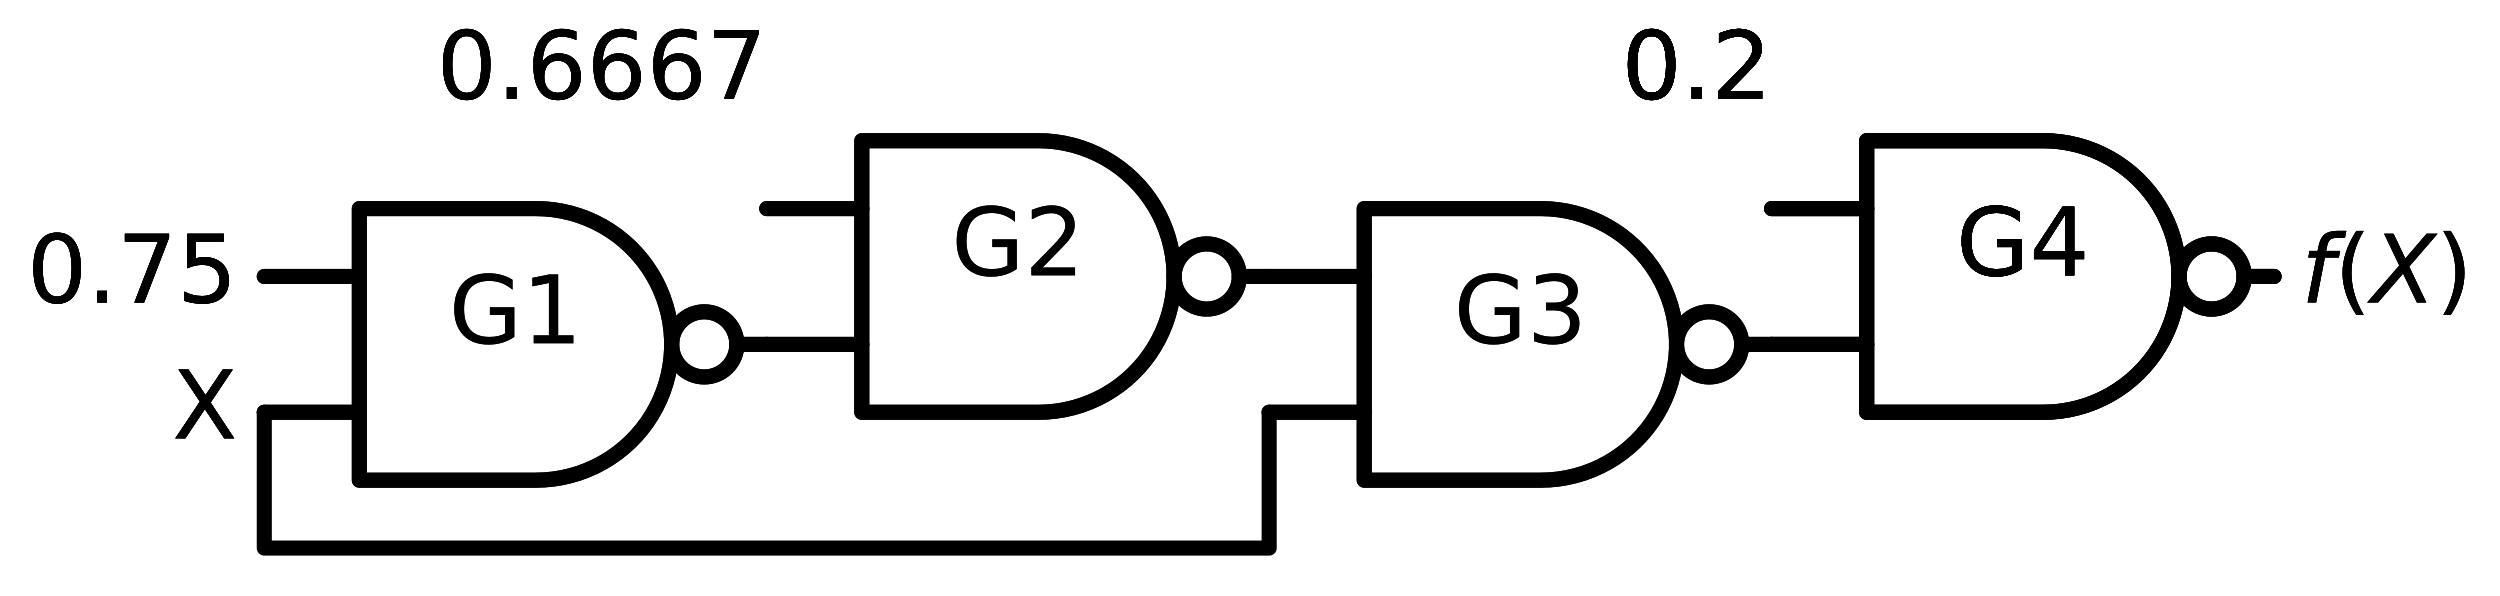
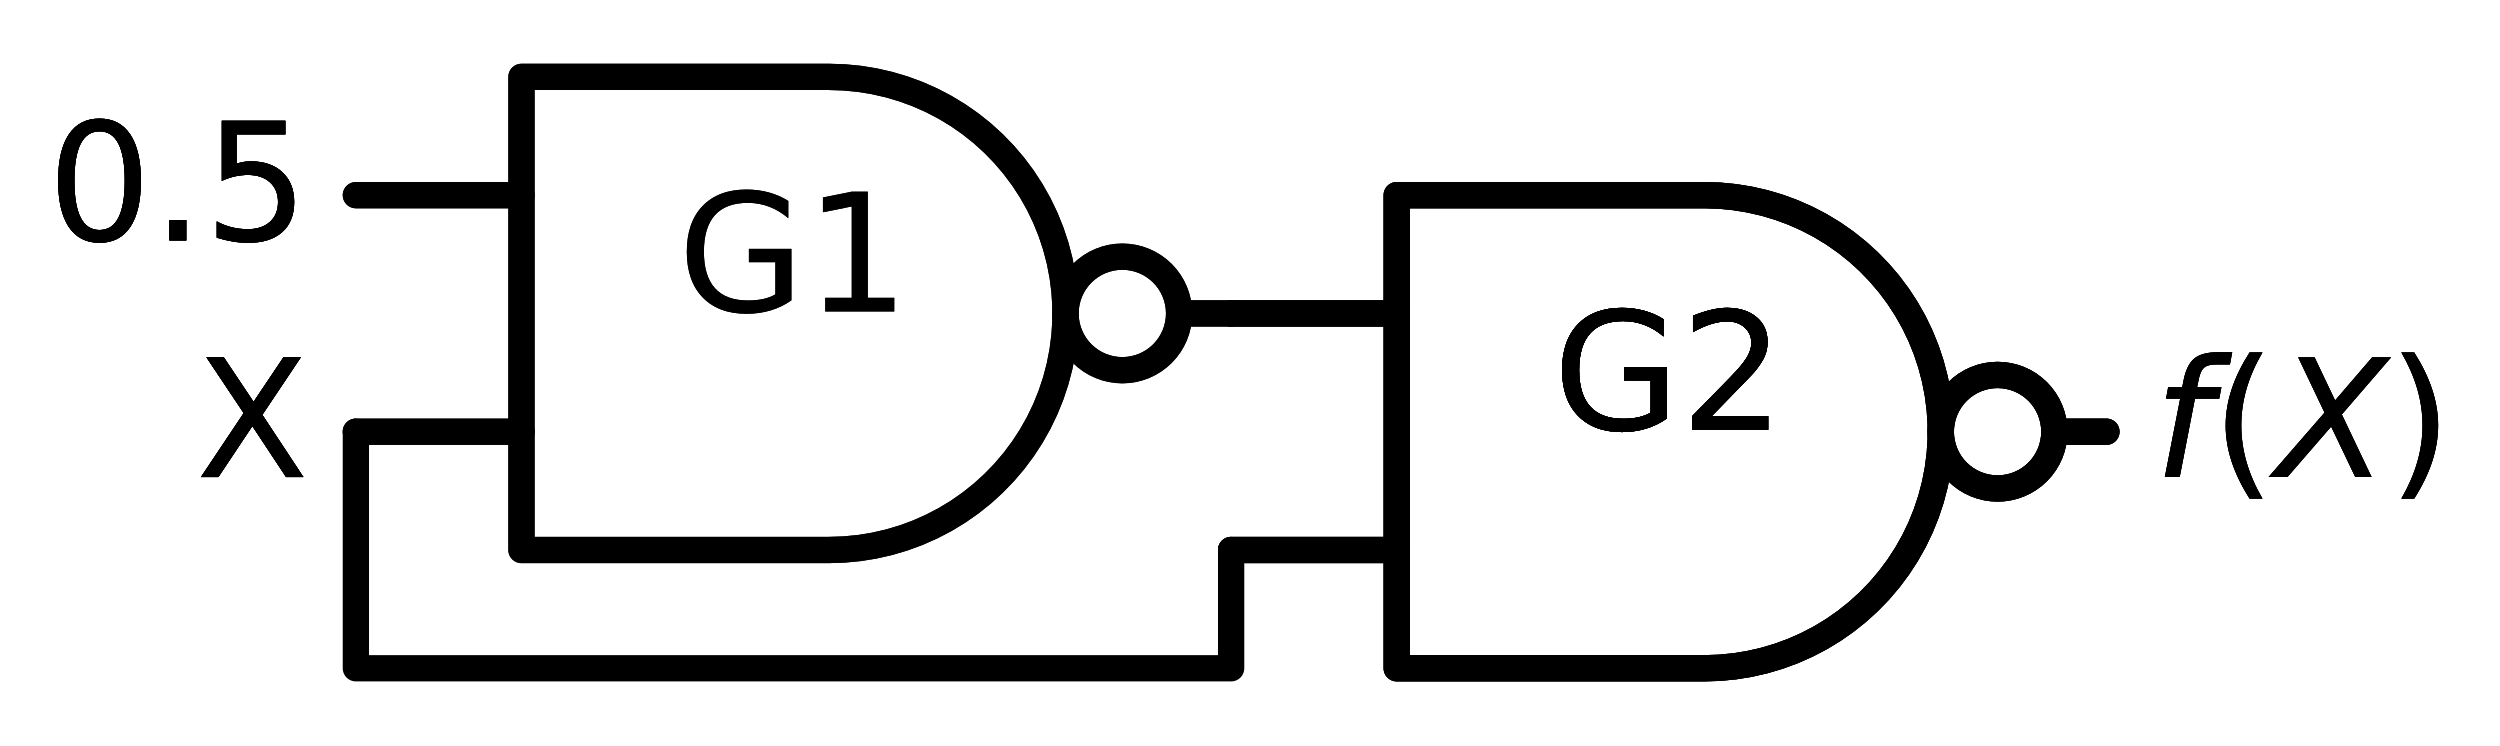
- <svg xmlns="http://www.w3.org/2000/svg" xmlns:xlink="http://www.w3.org/1999/xlink" width="331.382pt" height="78.949pt" viewBox="0 0 331.382 78.949" version="1.1">
+ <svg xmlns="http://www.w3.org/2000/svg" xmlns:xlink="http://www.w3.org/1999/xlink" width="190.229pt" height="56.7pt" viewBox="0 0 190.229 56.7" version="1.1">
  <defs>
    <style type="text/css">*{stroke-linejoin: round; stroke-linecap: butt}</style>
  </defs>
  <g id="figure_1">
    <g id="patch_1">
-       <path d="M 0 78.949  L 331.382 78.949  L 331.382 0  L 0 0  L 0 78.949  z " style="fill: none" />
+       <path d="M 0 56.7  L 190.229 56.7  L 190.229 0  L 0 0  L 0 56.7  z " style="fill: none" />
    </g>
    <g id="axes_1">
      <g id="patch_2">
-         <path d="M 93.352 49.969  C 94.498 49.969 95.597 49.514 96.407 48.704  C 97.217 47.893 97.672 46.795 97.672 45.649  C 97.672 44.503 97.217 43.404 96.407 42.594  C 95.597 41.784 94.498 41.329 93.352 41.329  C 92.206 41.329 91.107 41.784 90.297 42.594  C 89.487 43.404 89.032 44.503 89.032 45.649  C 89.032 46.795 89.487 47.893 90.297 48.704  C 91.107 49.514 92.206 49.969 93.352 49.969  L 93.352 49.969  z " clip-path="url(#pe12591b1e9)" style="fill: none; stroke: #000000; stroke-width: 2; stroke-linejoin: miter" />
+         <path d="M 85.399 28.17  C 86.545 28.17 87.643 27.715 88.454 26.905  C 89.264 26.095 89.719 24.996 89.719 23.85  C 89.719 22.704 89.264 21.605 88.454 20.795  C 87.643 19.985 86.545 19.53 85.399 19.53  C 84.253 19.53 83.154 19.985 82.344 20.795  C 81.534 21.605 81.079 22.704 81.079 23.85  C 81.079 24.996 81.534 26.095 82.344 26.905  C 83.154 27.715 84.253 28.17 85.399 28.17  L 85.399 28.17  z " clip-path="url(#p96b378e426)" style="fill: none; stroke: #000000; stroke-width: 2; stroke-linejoin: miter" />
      </g>
      <g id="patch_3">
-         <path d="M 93.352 49.969  C 94.498 49.969 95.597 49.514 96.407 48.704  C 97.217 47.893 97.672 46.795 97.672 45.649  C 97.672 44.503 97.217 43.404 96.407 42.594  C 95.597 41.784 94.498 41.329 93.352 41.329  C 92.206 41.329 91.107 41.784 90.297 42.594  C 89.487 43.404 89.032 44.503 89.032 45.649  C 89.032 46.795 89.487 47.893 90.297 48.704  C 91.107 49.514 92.206 49.969 93.352 49.969  L 93.352 49.969  z " clip-path="url(#pe12591b1e9)" style="fill: none; stroke: #000000; stroke-width: 2; stroke-linejoin: miter" />
+         <path d="M 85.399 28.17  C 86.545 28.17 87.643 27.715 88.454 26.905  C 89.264 26.095 89.719 24.996 89.719 23.85  C 89.719 22.704 89.264 21.605 88.454 20.795  C 87.643 19.985 86.545 19.53 85.399 19.53  C 84.253 19.53 83.154 19.985 82.344 20.795  C 81.534 21.605 81.079 22.704 81.079 23.85  C 81.079 24.996 81.534 26.095 82.344 26.905  C 83.154 27.715 84.253 28.17 85.399 28.17  L 85.399 28.17  z " clip-path="url(#p96b378e426)" style="fill: none; stroke: #000000; stroke-width: 2; stroke-linejoin: miter" />
      </g>
      <g id="patch_4">
-         <path d="M 159.952 40.969  C 161.098 40.969 162.197 40.514 163.007 39.704  C 163.817 38.893 164.272 37.795 164.272 36.649  C 164.272 35.503 163.817 34.404 163.007 33.594  C 162.197 32.784 161.098 32.329 159.952 32.329  C 158.806 32.329 157.707 32.784 156.897 33.594  C 156.087 34.404 155.632 35.503 155.632 36.649  C 155.632 37.795 156.087 38.893 156.897 39.704  C 157.707 40.514 158.806 40.969 159.952 40.969  L 159.952 40.969  z " clip-path="url(#pe12591b1e9)" style="fill: none; stroke: #000000; stroke-width: 2; stroke-linejoin: miter" />
+         <path d="M 151.999 37.17  C 153.145 37.17 154.243 36.715 155.054 35.905  C 155.864 35.095 156.319 33.996 156.319 32.85  C 156.319 31.704 155.864 30.605 155.054 29.795  C 154.243 28.985 153.145 28.53 151.999 28.53  C 150.853 28.53 149.754 28.985 148.944 29.795  C 148.134 30.605 147.679 31.704 147.679 32.85  C 147.679 33.996 148.134 35.095 148.944 35.905  C 149.754 36.715 150.853 37.17 151.999 37.17  L 151.999 37.17  z " clip-path="url(#p96b378e426)" style="fill: none; stroke: #000000; stroke-width: 2; stroke-linejoin: miter" />
      </g>
      <g id="patch_5">
-         <path d="M 159.952 40.969  C 161.098 40.969 162.197 40.514 163.007 39.704  C 163.817 38.893 164.272 37.795 164.272 36.649  C 164.272 35.503 163.817 34.404 163.007 33.594  C 162.197 32.784 161.098 32.329 159.952 32.329  C 158.806 32.329 157.707 32.784 156.897 33.594  C 156.087 34.404 155.632 35.503 155.632 36.649  C 155.632 37.795 156.087 38.893 156.897 39.704  C 157.707 40.514 158.806 40.969 159.952 40.969  L 159.952 40.969  z " clip-path="url(#pe12591b1e9)" style="fill: none; stroke: #000000; stroke-width: 2; stroke-linejoin: miter" />
+         <path d="M 151.999 37.17  C 153.145 37.17 154.243 36.715 155.054 35.905  C 155.864 35.095 156.319 33.996 156.319 32.85  C 156.319 31.704 155.864 30.605 155.054 29.795  C 154.243 28.985 153.145 28.53 151.999 28.53  C 150.853 28.53 149.754 28.985 148.944 29.795  C 148.134 30.605 147.679 31.704 147.679 32.85  C 147.679 33.996 148.134 35.095 148.944 35.905  C 149.754 36.715 150.853 37.17 151.999 37.17  L 151.999 37.17  z " clip-path="url(#p96b378e426)" style="fill: none; stroke: #000000; stroke-width: 2; stroke-linejoin: miter" />
      </g>
      <g id="patch_6">
-         <path d="M 226.552 49.969  C 227.698 49.969 228.797 49.514 229.607 48.704  C 230.417 47.893 230.872 46.795 230.872 45.649  C 230.872 44.503 230.417 43.404 229.607 42.594  C 228.797 41.784 227.698 41.329 226.552 41.329  C 225.406 41.329 224.307 41.784 223.497 42.594  C 222.687 43.404 222.232 44.503 222.232 45.649  C 222.232 46.795 222.687 47.893 223.497 48.704  C 224.307 49.514 225.406 49.969 226.552 49.969  L 226.552 49.969  z " clip-path="url(#pe12591b1e9)" style="fill: none; stroke: #000000; stroke-width: 2; stroke-linejoin: miter" />
-       </g>
-       <g id="patch_7">
-         <path d="M 226.552 49.969  C 227.698 49.969 228.797 49.514 229.607 48.704  C 230.417 47.893 230.872 46.795 230.872 45.649  C 230.872 44.503 230.417 43.404 229.607 42.594  C 228.797 41.784 227.698 41.329 226.552 41.329  C 225.406 41.329 224.307 41.784 223.497 42.594  C 222.687 43.404 222.232 44.503 222.232 45.649  C 222.232 46.795 222.687 47.893 223.497 48.704  C 224.307 49.514 225.406 49.969 226.552 49.969  L 226.552 49.969  z " clip-path="url(#pe12591b1e9)" style="fill: none; stroke: #000000; stroke-width: 2; stroke-linejoin: miter" />
-       </g>
-       <g id="patch_8">
-         <path d="M 293.152 40.969  C 294.298 40.969 295.397 40.514 296.207 39.704  C 297.017 38.893 297.472 37.795 297.472 36.649  C 297.472 35.503 297.017 34.404 296.207 33.594  C 295.397 32.784 294.298 32.329 293.152 32.329  C 292.006 32.329 290.907 32.784 290.097 33.594  C 289.287 34.404 288.832 35.503 288.832 36.649  C 288.832 37.795 289.287 38.893 290.097 39.704  C 290.907 40.514 292.006 40.969 293.152 40.969  L 293.152 40.969  z " clip-path="url(#pe12591b1e9)" style="fill: none; stroke: #000000; stroke-width: 2; stroke-linejoin: miter" />
-       </g>
-       <g id="patch_9">
-         <path d="M 293.152 40.969  C 294.298 40.969 295.397 40.514 296.207 39.704  C 297.017 38.893 297.472 37.795 297.472 36.649  C 297.472 35.503 297.017 34.404 296.207 33.594  C 295.397 32.784 294.298 32.329 293.152 32.329  C 292.006 32.329 290.907 32.784 290.097 33.594  C 289.287 34.404 288.832 35.503 288.832 36.649  C 288.832 37.795 289.287 38.893 290.097 39.704  C 290.907 40.514 292.006 40.969 293.152 40.969  L 293.152 40.969  z " clip-path="url(#pe12591b1e9)" style="fill: none; stroke: #000000; stroke-width: 2; stroke-linejoin: miter" />
-       </g>
-       <g id="patch_10">
-         <path d="M 293.152 40.969  C 294.298 40.969 295.397 40.514 296.207 39.704  C 297.017 38.893 297.472 37.795 297.472 36.649  C 297.472 35.503 297.017 34.404 296.207 33.594  C 295.397 32.784 294.298 32.329 293.152 32.329  C 292.006 32.329 290.907 32.784 290.097 33.594  C 289.287 34.404 288.832 35.503 288.832 36.649  C 288.832 37.795 289.287 38.893 290.097 39.704  C 290.907 40.514 292.006 40.969 293.152 40.969  L 293.152 40.969  z " clip-path="url(#pe12591b1e9)" style="fill: none; stroke: #000000; stroke-width: 2; stroke-linejoin: miter" />
+         <path d="M 151.999 37.17  C 153.145 37.17 154.243 36.715 155.054 35.905  C 155.864 35.095 156.319 33.996 156.319 32.85  C 156.319 31.704 155.864 30.605 155.054 29.795  C 154.243 28.985 153.145 28.53 151.999 28.53  C 150.853 28.53 149.754 28.985 148.944 29.795  C 148.134 30.605 147.679 31.704 147.679 32.85  C 147.679 33.996 148.134 35.095 148.944 35.905  C 149.754 36.715 150.853 37.17 151.999 37.17  L 151.999 37.17  z " clip-path="url(#p96b378e426)" style="fill: none; stroke: #000000; stroke-width: 2; stroke-linejoin: miter" />
      </g>
      <g id="line2d_1">
-         <path d="M 71.032 63.649  L 72.185 63.612  L 73.334 63.501  L 74.473 63.317  L 75.598 63.06  L 76.704 62.732  L 77.787 62.333  L 78.842 61.866  L 79.865 61.333  L 80.852 60.734  L 81.798 60.074  L 82.7 59.355  L 83.554 58.579  L 84.357 57.75  L 85.105 56.872  L 85.795 55.947  L 86.425 54.98  L 86.991 53.975  L 87.491 52.935  L 87.924 51.865  L 88.288 50.77  L 88.581 49.654  L 88.801 48.522  L 88.949 47.377  L 89.023 46.226  L 89.023 45.072  L 88.949 43.92  L 88.801 42.776  L 88.581 41.643  L 88.288 40.527  L 87.924 39.432  L 87.491 38.363  L 86.991 37.323  L 86.425 36.318  L 85.795 35.351  L 85.105 34.426  L 84.357 33.547  L 83.554 32.719  L 82.7 31.943  L 81.798 31.223  L 80.852 30.563  L 79.865 29.965  L 78.842 29.431  L 77.787 28.964  L 76.704 28.566  L 75.598 28.238  L 74.473 27.981  L 73.334 27.797  L 72.185 27.686  L 71.032 27.649  L 71.032 27.649  L 47.632 27.649  L 47.632 45.649  L 47.632 63.649  L 71.032 63.649  " clip-path="url(#pe12591b1e9)" style="fill: none; stroke: #000000; stroke-width: 2; stroke-linecap: round" />
+         <path d="M 63.079 41.85  L 64.232 41.813  L 65.381 41.702  L 66.52 41.518  L 67.645 41.261  L 68.751 40.933  L 69.834 40.535  L 70.889 40.067  L 71.912 39.534  L 72.899 38.936  L 73.845 38.275  L 74.747 37.556  L 75.601 36.78  L 76.404 35.951  L 77.152 35.073  L 77.842 34.148  L 78.471 33.181  L 79.038 32.176  L 79.538 31.136  L 79.971 30.067  L 80.335 28.971  L 80.628 27.855  L 80.848 26.723  L 80.996 25.578  L 81.07 24.427  L 81.07 23.273  L 80.996 22.122  L 80.848 20.977  L 80.628 19.845  L 80.335 18.729  L 79.971 17.633  L 79.538 16.564  L 79.038 15.524  L 78.471 14.519  L 77.842 13.552  L 77.152 12.627  L 76.404 11.749  L 75.601 10.92  L 74.747 10.144  L 73.845 9.425  L 72.899 8.764  L 71.912 8.166  L 70.889 7.633  L 69.834 7.165  L 68.751 6.767  L 67.645 6.439  L 66.52 6.182  L 65.381 5.998  L 64.232 5.887  L 63.079 5.85  L 63.079 5.85  L 39.679 5.85  L 39.679 23.85  L 39.679 41.85  L 63.079 41.85  " clip-path="url(#p96b378e426)" style="fill: none; stroke: #000000; stroke-width: 2; stroke-linecap: round" />
      </g>
      <g id="line2d_2">
-         <path d="M 35.032 54.649  L 47.632 54.649  " clip-path="url(#pe12591b1e9)" style="fill: none; stroke: #000000; stroke-width: 2; stroke-linecap: round" />
+         <path d="M 27.079 32.85  L 39.679 32.85  " clip-path="url(#p96b378e426)" style="fill: none; stroke: #000000; stroke-width: 2; stroke-linecap: round" />
      </g>
      <g id="line2d_3">
-         <path d="M 35.032 36.649  L 47.632 36.649  " clip-path="url(#pe12591b1e9)" style="fill: none; stroke: #000000; stroke-width: 2; stroke-linecap: round" />
+         <path d="M 27.079 14.85  L 39.679 14.85  " clip-path="url(#p96b378e426)" style="fill: none; stroke: #000000; stroke-width: 2; stroke-linecap: round" />
      </g>
      <g id="line2d_4">
-         <path d="M 97.672 45.649  L 101.632 45.649  " clip-path="url(#pe12591b1e9)" style="fill: none; stroke: #000000; stroke-width: 2; stroke-linecap: round" />
+         <path d="M 89.719 23.85  L 93.679 23.85  " clip-path="url(#p96b378e426)" style="fill: none; stroke: #000000; stroke-width: 2; stroke-linecap: round" />
      </g>
      <g id="line2d_5">
-         <path d="M 71.032 63.649  L 72.185 63.612  L 73.334 63.501  L 74.473 63.317  L 75.598 63.06  L 76.704 62.732  L 77.787 62.333  L 78.842 61.866  L 79.865 61.333  L 80.852 60.734  L 81.798 60.074  L 82.7 59.355  L 83.554 58.579  L 84.357 57.75  L 85.105 56.872  L 85.795 55.947  L 86.425 54.98  L 86.991 53.975  L 87.491 52.935  L 87.924 51.865  L 88.288 50.77  L 88.581 49.654  L 88.801 48.522  L 88.949 47.377  L 89.023 46.226  L 89.023 45.072  L 88.949 43.92  L 88.801 42.776  L 88.581 41.643  L 88.288 40.527  L 87.924 39.432  L 87.491 38.363  L 86.991 37.323  L 86.425 36.318  L 85.795 35.351  L 85.105 34.426  L 84.357 33.547  L 83.554 32.719  L 82.7 31.943  L 81.798 31.223  L 80.852 30.563  L 79.865 29.965  L 78.842 29.431  L 77.787 28.964  L 76.704 28.566  L 75.598 28.238  L 74.473 27.981  L 73.334 27.797  L 72.185 27.686  L 71.032 27.649  L 71.032 27.649  L 47.632 27.649  L 47.632 45.649  L 47.632 63.649  L 71.032 63.649  " clip-path="url(#pe12591b1e9)" style="fill: none; stroke: #000000; stroke-width: 2; stroke-linecap: round" />
+         <path d="M 63.079 41.85  L 64.232 41.813  L 65.381 41.702  L 66.52 41.518  L 67.645 41.261  L 68.751 40.933  L 69.834 40.535  L 70.889 40.067  L 71.912 39.534  L 72.899 38.936  L 73.845 38.275  L 74.747 37.556  L 75.601 36.78  L 76.404 35.951  L 77.152 35.073  L 77.842 34.148  L 78.471 33.181  L 79.038 32.176  L 79.538 31.136  L 79.971 30.067  L 80.335 28.971  L 80.628 27.855  L 80.848 26.723  L 80.996 25.578  L 81.07 24.427  L 81.07 23.273  L 80.996 22.122  L 80.848 20.977  L 80.628 19.845  L 80.335 18.729  L 79.971 17.633  L 79.538 16.564  L 79.038 15.524  L 78.471 14.519  L 77.842 13.552  L 77.152 12.627  L 76.404 11.749  L 75.601 10.92  L 74.747 10.144  L 73.845 9.425  L 72.899 8.764  L 71.912 8.166  L 70.889 7.633  L 69.834 7.165  L 68.751 6.767  L 67.645 6.439  L 66.52 6.182  L 65.381 5.998  L 64.232 5.887  L 63.079 5.85  L 63.079 5.85  L 39.679 5.85  L 39.679 23.85  L 39.679 41.85  L 63.079 41.85  " clip-path="url(#p96b378e426)" style="fill: none; stroke: #000000; stroke-width: 2; stroke-linecap: round" />
      </g>
      <g id="line2d_6">
-         <path d="M 35.032 54.649  L 47.632 54.649  " clip-path="url(#pe12591b1e9)" style="fill: none; stroke: #000000; stroke-width: 2; stroke-linecap: round" />
+         <path d="M 27.079 32.85  L 39.679 32.85  " clip-path="url(#p96b378e426)" style="fill: none; stroke: #000000; stroke-width: 2; stroke-linecap: round" />
      </g>
      <g id="line2d_7">
-         <path d="M 35.032 36.649  L 47.632 36.649  " clip-path="url(#pe12591b1e9)" style="fill: none; stroke: #000000; stroke-width: 2; stroke-linecap: round" />
+         <path d="M 27.079 14.85  L 39.679 14.85  " clip-path="url(#p96b378e426)" style="fill: none; stroke: #000000; stroke-width: 2; stroke-linecap: round" />
      </g>
      <g id="line2d_8">
-         <path d="M 97.672 45.649  L 101.632 45.649  " clip-path="url(#pe12591b1e9)" style="fill: none; stroke: #000000; stroke-width: 2; stroke-linecap: round" />
+         <path d="M 89.719 23.85  L 93.679 23.85  " clip-path="url(#p96b378e426)" style="fill: none; stroke: #000000; stroke-width: 2; stroke-linecap: round" />
      </g>
      <g id="line2d_9">
-         <path d="M 137.632 54.649  L 138.785 54.612  L 139.934 54.501  L 141.073 54.317  L 142.198 54.06  L 143.304 53.732  L 144.387 53.333  L 145.442 52.866  L 146.465 52.333  L 147.452 51.734  L 148.398 51.074  L 149.3 50.355  L 150.154 49.579  L 150.957 48.75  L 151.705 47.872  L 152.395 46.947  L 153.025 45.98  L 153.591 44.975  L 154.091 43.935  L 154.524 42.865  L 154.888 41.77  L 155.181 40.654  L 155.401 39.522  L 155.549 38.377  L 155.623 37.226  L 155.623 36.072  L 155.549 34.92  L 155.401 33.776  L 155.181 32.643  L 154.888 31.527  L 154.524 30.432  L 154.091 29.363  L 153.591 28.323  L 153.025 27.318  L 152.395 26.351  L 151.705 25.426  L 150.957 24.547  L 150.154 23.719  L 149.3 22.943  L 148.398 22.223  L 147.452 21.563  L 146.465 20.965  L 145.442 20.431  L 144.387 19.964  L 143.304 19.566  L 142.198 19.238  L 141.073 18.981  L 139.934 18.797  L 138.785 18.686  L 137.632 18.649  L 137.632 18.649  L 114.232 18.649  L 114.232 36.649  L 114.232 54.649  L 137.632 54.649  " clip-path="url(#pe12591b1e9)" style="fill: none; stroke: #000000; stroke-width: 2; stroke-linecap: round" />
+         <path d="M 129.679 50.85  L 130.832 50.813  L 131.981 50.702  L 133.12 50.518  L 134.245 50.261  L 135.351 49.933  L 136.434 49.535  L 137.489 49.067  L 138.512 48.534  L 139.499 47.936  L 140.445 47.275  L 141.347 46.556  L 142.201 45.78  L 143.004 44.951  L 143.752 44.073  L 144.442 43.148  L 145.071 42.181  L 145.638 41.176  L 146.138 40.136  L 146.571 39.067  L 146.935 37.971  L 147.228 36.855  L 147.448 35.723  L 147.596 34.578  L 147.67 33.427  L 147.67 32.273  L 147.596 31.122  L 147.448 29.977  L 147.228 28.845  L 146.935 27.729  L 146.571 26.633  L 146.138 25.564  L 145.638 24.524  L 145.071 23.519  L 144.442 22.552  L 143.752 21.627  L 143.004 20.749  L 142.201 19.92  L 141.347 19.144  L 140.445 18.425  L 139.499 17.764  L 138.512 17.166  L 137.489 16.633  L 136.434 16.165  L 135.351 15.767  L 134.245 15.439  L 133.12 15.182  L 131.981 14.998  L 130.832 14.887  L 129.679 14.85  L 129.679 14.85  L 106.279 14.85  L 106.279 32.85  L 106.279 50.85  L 129.679 50.85  " clip-path="url(#p96b378e426)" style="fill: none; stroke: #000000; stroke-width: 2; stroke-linecap: round" />
      </g>
      <g id="line2d_10">
-         <path d="M 101.632 45.649  L 114.232 45.649  " clip-path="url(#pe12591b1e9)" style="fill: none; stroke: #000000; stroke-width: 2; stroke-linecap: round" />
+         <path d="M 93.679 41.85  L 106.279 41.85  " clip-path="url(#p96b378e426)" style="fill: none; stroke: #000000; stroke-width: 2; stroke-linecap: round" />
      </g>
      <g id="line2d_11">
-         <path d="M 101.632 27.649  L 114.232 27.649  " clip-path="url(#pe12591b1e9)" style="fill: none; stroke: #000000; stroke-width: 2; stroke-linecap: round" />
+         <path d="M 93.679 23.85  L 106.279 23.85  " clip-path="url(#p96b378e426)" style="fill: none; stroke: #000000; stroke-width: 2; stroke-linecap: round" />
      </g>
      <g id="line2d_12">
-         <path d="M 164.272 36.649  L 168.232 36.649  " clip-path="url(#pe12591b1e9)" style="fill: none; stroke: #000000; stroke-width: 2; stroke-linecap: round" />
+         <path d="M 156.319 32.85  L 160.279 32.85  " clip-path="url(#p96b378e426)" style="fill: none; stroke: #000000; stroke-width: 2; stroke-linecap: round" />
      </g>
      <g id="line2d_13">
-         <path d="M 137.632 54.649  L 138.785 54.612  L 139.934 54.501  L 141.073 54.317  L 142.198 54.06  L 143.304 53.732  L 144.387 53.333  L 145.442 52.866  L 146.465 52.333  L 147.452 51.734  L 148.398 51.074  L 149.3 50.355  L 150.154 49.579  L 150.957 48.75  L 151.705 47.872  L 152.395 46.947  L 153.025 45.98  L 153.591 44.975  L 154.091 43.935  L 154.524 42.865  L 154.888 41.77  L 155.181 40.654  L 155.401 39.522  L 155.549 38.377  L 155.623 37.226  L 155.623 36.072  L 155.549 34.92  L 155.401 33.776  L 155.181 32.643  L 154.888 31.527  L 154.524 30.432  L 154.091 29.363  L 153.591 28.323  L 153.025 27.318  L 152.395 26.351  L 151.705 25.426  L 150.957 24.547  L 150.154 23.719  L 149.3 22.943  L 148.398 22.223  L 147.452 21.563  L 146.465 20.965  L 145.442 20.431  L 144.387 19.964  L 143.304 19.566  L 142.198 19.238  L 141.073 18.981  L 139.934 18.797  L 138.785 18.686  L 137.632 18.649  L 137.632 18.649  L 114.232 18.649  L 114.232 36.649  L 114.232 54.649  L 137.632 54.649  " clip-path="url(#pe12591b1e9)" style="fill: none; stroke: #000000; stroke-width: 2; stroke-linecap: round" />
+         <path d="M 129.679 50.85  L 130.832 50.813  L 131.981 50.702  L 133.12 50.518  L 134.245 50.261  L 135.351 49.933  L 136.434 49.535  L 137.489 49.067  L 138.512 48.534  L 139.499 47.936  L 140.445 47.275  L 141.347 46.556  L 142.201 45.78  L 143.004 44.951  L 143.752 44.073  L 144.442 43.148  L 145.071 42.181  L 145.638 41.176  L 146.138 40.136  L 146.571 39.067  L 146.935 37.971  L 147.228 36.855  L 147.448 35.723  L 147.596 34.578  L 147.67 33.427  L 147.67 32.273  L 147.596 31.122  L 147.448 29.977  L 147.228 28.845  L 146.935 27.729  L 146.571 26.633  L 146.138 25.564  L 145.638 24.524  L 145.071 23.519  L 144.442 22.552  L 143.752 21.627  L 143.004 20.749  L 142.201 19.92  L 141.347 19.144  L 140.445 18.425  L 139.499 17.764  L 138.512 17.166  L 137.489 16.633  L 136.434 16.165  L 135.351 15.767  L 134.245 15.439  L 133.12 15.182  L 131.981 14.998  L 130.832 14.887  L 129.679 14.85  L 129.679 14.85  L 106.279 14.85  L 106.279 32.85  L 106.279 50.85  L 129.679 50.85  " clip-path="url(#p96b378e426)" style="fill: none; stroke: #000000; stroke-width: 2; stroke-linecap: round" />
      </g>
      <g id="line2d_14">
-         <path d="M 101.632 45.649  L 114.232 45.649  " clip-path="url(#pe12591b1e9)" style="fill: none; stroke: #000000; stroke-width: 2; stroke-linecap: round" />
+         <path d="M 93.679 41.85  L 106.279 41.85  " clip-path="url(#p96b378e426)" style="fill: none; stroke: #000000; stroke-width: 2; stroke-linecap: round" />
      </g>
      <g id="line2d_15">
-         <path d="M 101.632 27.649  L 114.232 27.649  " clip-path="url(#pe12591b1e9)" style="fill: none; stroke: #000000; stroke-width: 2; stroke-linecap: round" />
+         <path d="M 93.679 23.85  L 106.279 23.85  " clip-path="url(#p96b378e426)" style="fill: none; stroke: #000000; stroke-width: 2; stroke-linecap: round" />
      </g>
      <g id="line2d_16">
-         <path d="M 164.272 36.649  L 168.232 36.649  " clip-path="url(#pe12591b1e9)" style="fill: none; stroke: #000000; stroke-width: 2; stroke-linecap: round" />
+         <path d="M 156.319 32.85  L 160.279 32.85  " clip-path="url(#p96b378e426)" style="fill: none; stroke: #000000; stroke-width: 2; stroke-linecap: round" />
      </g>
      <g id="line2d_17">
-         <path d="M 204.232 63.649  L 205.385 63.612  L 206.534 63.501  L 207.673 63.317  L 208.798 63.06  L 209.904 62.732  L 210.987 62.333  L 212.042 61.866  L 213.065 61.333  L 214.052 60.734  L 214.998 60.074  L 215.9 59.355  L 216.754 58.579  L 217.557 57.75  L 218.305 56.872  L 218.995 55.947  L 219.625 54.98  L 220.191 53.975  L 220.691 52.935  L 221.124 51.865  L 221.488 50.77  L 221.781 49.654  L 222.001 48.522  L 222.149 47.377  L 222.223 46.226  L 222.223 45.072  L 222.149 43.92  L 222.001 42.776  L 221.781 41.643  L 221.488 40.527  L 221.124 39.432  L 220.691 38.363  L 220.191 37.323  L 219.625 36.318  L 218.995 35.351  L 218.305 34.426  L 217.557 33.547  L 216.754 32.719  L 215.9 31.943  L 214.998 31.223  L 214.052 30.563  L 213.065 29.965  L 212.042 29.431  L 210.987 28.964  L 209.904 28.566  L 208.798 28.238  L 207.673 27.981  L 206.534 27.797  L 205.385 27.686  L 204.232 27.649  L 204.232 27.649  L 180.832 27.649  L 180.832 45.649  L 180.832 63.649  L 204.232 63.649  " clip-path="url(#pe12591b1e9)" style="fill: none; stroke: #000000; stroke-width: 2; stroke-linecap: round" />
+         <path d="M 27.079 32.85  L 27.079 50.85  L 93.679 50.85  L 93.679 41.85  " clip-path="url(#p96b378e426)" style="fill: none; stroke: #000000; stroke-width: 2; stroke-linecap: round" />
      </g>
      <g id="line2d_18">
-         <path d="M 168.232 54.649  L 180.832 54.649  " clip-path="url(#pe12591b1e9)" style="fill: none; stroke: #000000; stroke-width: 2; stroke-linecap: round" />
+         <path d="M 129.679 50.85  L 130.832 50.813  L 131.981 50.702  L 133.12 50.518  L 134.245 50.261  L 135.351 49.933  L 136.434 49.535  L 137.489 49.067  L 138.512 48.534  L 139.499 47.936  L 140.445 47.275  L 141.347 46.556  L 142.201 45.78  L 143.004 44.951  L 143.752 44.073  L 144.442 43.148  L 145.071 42.181  L 145.638 41.176  L 146.138 40.136  L 146.571 39.067  L 146.935 37.971  L 147.228 36.855  L 147.448 35.723  L 147.596 34.578  L 147.67 33.427  L 147.67 32.273  L 147.596 31.122  L 147.448 29.977  L 147.228 28.845  L 146.935 27.729  L 146.571 26.633  L 146.138 25.564  L 145.638 24.524  L 145.071 23.519  L 144.442 22.552  L 143.752 21.627  L 143.004 20.749  L 142.201 19.92  L 141.347 19.144  L 140.445 18.425  L 139.499 17.764  L 138.512 17.166  L 137.489 16.633  L 136.434 16.165  L 135.351 15.767  L 134.245 15.439  L 133.12 15.182  L 131.981 14.998  L 130.832 14.887  L 129.679 14.85  L 129.679 14.85  L 106.279 14.85  L 106.279 32.85  L 106.279 50.85  L 129.679 50.85  " clip-path="url(#p96b378e426)" style="fill: none; stroke: #000000; stroke-width: 2; stroke-linecap: round" />
      </g>
      <g id="line2d_19">
-         <path d="M 168.232 36.649  L 180.832 36.649  " clip-path="url(#pe12591b1e9)" style="fill: none; stroke: #000000; stroke-width: 2; stroke-linecap: round" />
+         <path d="M 93.679 41.85  L 106.279 41.85  " clip-path="url(#p96b378e426)" style="fill: none; stroke: #000000; stroke-width: 2; stroke-linecap: round" />
      </g>
      <g id="line2d_20">
-         <path d="M 230.872 45.649  L 234.832 45.649  " clip-path="url(#pe12591b1e9)" style="fill: none; stroke: #000000; stroke-width: 2; stroke-linecap: round" />
+         <path d="M 93.679 23.85  L 106.279 23.85  " clip-path="url(#p96b378e426)" style="fill: none; stroke: #000000; stroke-width: 2; stroke-linecap: round" />
      </g>
      <g id="line2d_21">
-         <path d="M 204.232 63.649  L 205.385 63.612  L 206.534 63.501  L 207.673 63.317  L 208.798 63.06  L 209.904 62.732  L 210.987 62.333  L 212.042 61.866  L 213.065 61.333  L 214.052 60.734  L 214.998 60.074  L 215.9 59.355  L 216.754 58.579  L 217.557 57.75  L 218.305 56.872  L 218.995 55.947  L 219.625 54.98  L 220.191 53.975  L 220.691 52.935  L 221.124 51.865  L 221.488 50.77  L 221.781 49.654  L 222.001 48.522  L 222.149 47.377  L 222.223 46.226  L 222.223 45.072  L 222.149 43.92  L 222.001 42.776  L 221.781 41.643  L 221.488 40.527  L 221.124 39.432  L 220.691 38.363  L 220.191 37.323  L 219.625 36.318  L 218.995 35.351  L 218.305 34.426  L 217.557 33.547  L 216.754 32.719  L 215.9 31.943  L 214.998 31.223  L 214.052 30.563  L 213.065 29.965  L 212.042 29.431  L 210.987 28.964  L 209.904 28.566  L 208.798 28.238  L 207.673 27.981  L 206.534 27.797  L 205.385 27.686  L 204.232 27.649  L 204.232 27.649  L 180.832 27.649  L 180.832 45.649  L 180.832 63.649  L 204.232 63.649  " clip-path="url(#pe12591b1e9)" style="fill: none; stroke: #000000; stroke-width: 2; stroke-linecap: round" />
-       </g>
-       <g id="line2d_22">
-         <path d="M 168.232 54.649  L 180.832 54.649  " clip-path="url(#pe12591b1e9)" style="fill: none; stroke: #000000; stroke-width: 2; stroke-linecap: round" />
-       </g>
-       <g id="line2d_23">
-         <path d="M 168.232 36.649  L 180.832 36.649  " clip-path="url(#pe12591b1e9)" style="fill: none; stroke: #000000; stroke-width: 2; stroke-linecap: round" />
-       </g>
-       <g id="line2d_24">
-         <path d="M 230.872 45.649  L 234.832 45.649  " clip-path="url(#pe12591b1e9)" style="fill: none; stroke: #000000; stroke-width: 2; stroke-linecap: round" />
-       </g>
-       <g id="line2d_25">
-         <path d="M 35.032 54.649  L 35.032 72.649  L 168.232 72.649  L 168.232 54.649  " clip-path="url(#pe12591b1e9)" style="fill: none; stroke: #000000; stroke-width: 2; stroke-linecap: round" />
-       </g>
-       <g id="line2d_26">
-         <path d="M 270.832 54.649  L 271.985 54.612  L 273.134 54.501  L 274.273 54.317  L 275.398 54.06  L 276.504 53.732  L 277.587 53.333  L 278.642 52.866  L 279.665 52.333  L 280.652 51.734  L 281.598 51.074  L 282.5 50.355  L 283.354 49.579  L 284.157 48.75  L 284.905 47.872  L 285.595 46.947  L 286.225 45.98  L 286.791 44.975  L 287.291 43.935  L 287.724 42.865  L 288.088 41.77  L 288.381 40.654  L 288.601 39.522  L 288.749 38.377  L 288.823 37.226  L 288.823 36.072  L 288.749 34.92  L 288.601 33.776  L 288.381 32.643  L 288.088 31.527  L 287.724 30.432  L 287.291 29.363  L 286.791 28.323  L 286.225 27.318  L 285.595 26.351  L 284.905 25.426  L 284.157 24.547  L 283.354 23.719  L 282.5 22.943  L 281.598 22.223  L 280.652 21.563  L 279.665 20.965  L 278.642 20.431  L 277.587 19.964  L 276.504 19.566  L 275.398 19.238  L 274.273 18.981  L 273.134 18.797  L 271.985 18.686  L 270.832 18.649  L 270.832 18.649  L 247.432 18.649  L 247.432 36.649  L 247.432 54.649  L 270.832 54.649  " clip-path="url(#pe12591b1e9)" style="fill: none; stroke: #000000; stroke-width: 2; stroke-linecap: round" />
-       </g>
-       <g id="line2d_27">
-         <path d="M 234.832 45.649  L 247.432 45.649  " clip-path="url(#pe12591b1e9)" style="fill: none; stroke: #000000; stroke-width: 2; stroke-linecap: round" />
-       </g>
-       <g id="line2d_28">
-         <path d="M 234.832 27.649  L 247.432 27.649  " clip-path="url(#pe12591b1e9)" style="fill: none; stroke: #000000; stroke-width: 2; stroke-linecap: round" />
-       </g>
-       <g id="line2d_29">
-         <path d="M 297.472 36.649  L 301.432 36.649  " clip-path="url(#pe12591b1e9)" style="fill: none; stroke: #000000; stroke-width: 2; stroke-linecap: round" />
-       </g>
-       <g id="line2d_30">
-         <path d="M 270.832 54.649  L 271.985 54.612  L 273.134 54.501  L 274.273 54.317  L 275.398 54.06  L 276.504 53.732  L 277.587 53.333  L 278.642 52.866  L 279.665 52.333  L 280.652 51.734  L 281.598 51.074  L 282.5 50.355  L 283.354 49.579  L 284.157 48.75  L 284.905 47.872  L 285.595 46.947  L 286.225 45.98  L 286.791 44.975  L 287.291 43.935  L 287.724 42.865  L 288.088 41.77  L 288.381 40.654  L 288.601 39.522  L 288.749 38.377  L 288.823 37.226  L 288.823 36.072  L 288.749 34.92  L 288.601 33.776  L 288.381 32.643  L 288.088 31.527  L 287.724 30.432  L 287.291 29.363  L 286.791 28.323  L 286.225 27.318  L 285.595 26.351  L 284.905 25.426  L 284.157 24.547  L 283.354 23.719  L 282.5 22.943  L 281.598 22.223  L 280.652 21.563  L 279.665 20.965  L 278.642 20.431  L 277.587 19.964  L 276.504 19.566  L 275.398 19.238  L 274.273 18.981  L 273.134 18.797  L 271.985 18.686  L 270.832 18.649  L 270.832 18.649  L 247.432 18.649  L 247.432 36.649  L 247.432 54.649  L 270.832 54.649  " clip-path="url(#pe12591b1e9)" style="fill: none; stroke: #000000; stroke-width: 2; stroke-linecap: round" />
-       </g>
-       <g id="line2d_31">
-         <path d="M 234.832 45.649  L 247.432 45.649  " clip-path="url(#pe12591b1e9)" style="fill: none; stroke: #000000; stroke-width: 2; stroke-linecap: round" />
-       </g>
-       <g id="line2d_32">
-         <path d="M 234.832 27.649  L 247.432 27.649  " clip-path="url(#pe12591b1e9)" style="fill: none; stroke: #000000; stroke-width: 2; stroke-linecap: round" />
-       </g>
-       <g id="line2d_33">
-         <path d="M 297.472 36.649  L 301.432 36.649  " clip-path="url(#pe12591b1e9)" style="fill: none; stroke: #000000; stroke-width: 2; stroke-linecap: round" />
-       </g>
-       <g id="line2d_34">
-         <path d="M 270.832 54.649  L 271.985 54.612  L 273.134 54.501  L 274.273 54.317  L 275.398 54.06  L 276.504 53.732  L 277.587 53.333  L 278.642 52.866  L 279.665 52.333  L 280.652 51.734  L 281.598 51.074  L 282.5 50.355  L 283.354 49.579  L 284.157 48.75  L 284.905 47.872  L 285.595 46.947  L 286.225 45.98  L 286.791 44.975  L 287.291 43.935  L 287.724 42.865  L 288.088 41.77  L 288.381 40.654  L 288.601 39.522  L 288.749 38.377  L 288.823 37.226  L 288.823 36.072  L 288.749 34.92  L 288.601 33.776  L 288.381 32.643  L 288.088 31.527  L 287.724 30.432  L 287.291 29.363  L 286.791 28.323  L 286.225 27.318  L 285.595 26.351  L 284.905 25.426  L 284.157 24.547  L 283.354 23.719  L 282.5 22.943  L 281.598 22.223  L 280.652 21.563  L 279.665 20.965  L 278.642 20.431  L 277.587 19.964  L 276.504 19.566  L 275.398 19.238  L 274.273 18.981  L 273.134 18.797  L 271.985 18.686  L 270.832 18.649  L 270.832 18.649  L 247.432 18.649  L 247.432 36.649  L 247.432 54.649  L 270.832 54.649  " clip-path="url(#pe12591b1e9)" style="fill: none; stroke: #000000; stroke-width: 2; stroke-linecap: round" />
-       </g>
-       <g id="line2d_35">
-         <path d="M 234.832 45.649  L 247.432 45.649  " clip-path="url(#pe12591b1e9)" style="fill: none; stroke: #000000; stroke-width: 2; stroke-linecap: round" />
-       </g>
-       <g id="line2d_36">
-         <path d="M 234.832 27.649  L 247.432 27.649  " clip-path="url(#pe12591b1e9)" style="fill: none; stroke: #000000; stroke-width: 2; stroke-linecap: round" />
-       </g>
-       <g id="line2d_37">
-         <path d="M 297.472 36.649  L 301.432 36.649  " clip-path="url(#pe12591b1e9)" style="fill: none; stroke: #000000; stroke-width: 2; stroke-linecap: round" />
+         <path d="M 156.319 32.85  L 160.279 32.85  " clip-path="url(#p96b378e426)" style="fill: none; stroke: #000000; stroke-width: 2; stroke-linecap: round" />
      </g>
      <g id="text_1">
-         <g transform="translate(3.6 40.09805) scale(0.125 -0.125)">
+         <g transform="translate(3.6 18.29922) scale(0.125 -0.125)">
          <defs>
            <path id="DejaVuSans-30" d="M 2034 4250  Q 1547 4250 1301 3770  Q 1056 3291 1056 2328  Q 1056 1369 1301 889  Q 1547 409 2034 409  Q 2525 409 2770 889  Q 3016 1369 3016 2328  Q 3016 3291 2770 3770  Q 2525 4250 2034 4250  z M 2034 4750  Q 2819 4750 3233 4129  Q 3647 3509 3647 2328  Q 3647 1150 3233 529  Q 2819 -91 2034 -91  Q 1250 -91 836 529  Q 422 1150 422 2328  Q 422 3509 836 4129  Q 1250 4750 2034 4750  z " transform="scale(0.015625)" />
            <path id="DejaVuSans-2e" d="M 684 794  L 1344 794  L 1344 0  L 684 0  L 684 794  z " transform="scale(0.015625)" />
-             <path id="DejaVuSans-37" d="M 525 4666  L 3525 4666  L 3525 4397  L 1831 0  L 1172 0  L 2766 4134  L 525 4134  L 525 4666  z " transform="scale(0.015625)" />
            <path id="DejaVuSans-35" d="M 691 4666  L 3169 4666  L 3169 4134  L 1269 4134  L 1269 2991  Q 1406 3038 1543 3061  Q 1681 3084 1819 3084  Q 2600 3084 3056 2656  Q 3513 2228 3513 1497  Q 3513 744 3044 326  Q 2575 -91 1722 -91  Q 1428 -91 1123 -41  Q 819 9 494 109  L 494 744  Q 775 591 1075 516  Q 1375 441 1709 441  Q 2250 441 2565 725  Q 2881 1009 2881 1497  Q 2881 1984 2565 2268  Q 2250 2553 1709 2553  Q 1456 2553 1204 2497  Q 953 2441 691 2322  L 691 4666  z " transform="scale(0.015625)" />
          </defs>
          <use xlink:href="#DejaVuSans-30" />
          <use xlink:href="#DejaVuSans-2e" x="63.623" />
-           <use xlink:href="#DejaVuSans-37" x="95.41" />
-           <use xlink:href="#DejaVuSans-35" x="159.033" />
+           <use xlink:href="#DejaVuSans-35" x="95.41" />
        </g>
      </g>
      <g id="text_2">
-         <g transform="translate(22.86953 58.09805) scale(0.125 -0.125)">
+         <g transform="translate(14.91641 36.29922) scale(0.125 -0.125)">
          <defs>
            <path id="DejaVuSans-58" d="M 403 4666  L 1081 4666  L 2241 2931  L 3406 4666  L 4084 4666  L 2584 2425  L 4184 0  L 3506 0  L 2194 1984  L 872 0  L 191 0  L 1856 2491  L 403 4666  z " transform="scale(0.015625)" />
          </defs>
          <use xlink:href="#DejaVuSans-58" />
        </g>
      </g>
      <g id="text_3">
-         <g transform="translate(3.6 40.09805) scale(0.125 -0.125)">
-           <use xlink:href="#DejaVuSans-30" />
-           <use xlink:href="#DejaVuSans-2e" x="63.623" />
-           <use xlink:href="#DejaVuSans-37" x="95.41" />
-           <use xlink:href="#DejaVuSans-35" x="159.033" />
+         <g transform="translate(3.6 18.29922) scale(0.125 -0.125)">
+           <use xlink:href="#DejaVuSans-30" />
+           <use xlink:href="#DejaVuSans-2e" x="63.623" />
+           <use xlink:href="#DejaVuSans-35" x="95.41" />
        </g>
      </g>
      <g id="text_4">
-         <g transform="translate(22.86953 58.09805) scale(0.125 -0.125)">
+         <g transform="translate(14.91641 36.29922) scale(0.125 -0.125)">
          <use xlink:href="#DejaVuSans-58" />
        </g>
      </g>
      <g id="text_5">
-         <g transform="translate(59.5127 45.49805) scale(0.125 -0.125)">
+         <g transform="translate(51.55957 23.69922) scale(0.125 -0.125)">
          <defs>
            <path id="DejaVuSans-47" d="M 3809 666  L 3809 1919  L 2778 1919  L 2778 2438  L 4434 2438  L 4434 434  Q 4069 175 3628 42  Q 3188 -91 2688 -91  Q 1594 -91 976 548  Q 359 1188 359 2328  Q 359 3472 976 4111  Q 1594 4750 2688 4750  Q 3144 4750 3555 4637  Q 3966 4525 4313 4306  L 4313 3634  Q 3963 3931 3569 4081  Q 3175 4231 2741 4231  Q 1884 4231 1454 3753  Q 1025 3275 1025 2328  Q 1025 1384 1454 906  Q 1884 428 2741 428  Q 3075 428 3337 486  Q 3600 544 3809 666  z " transform="scale(0.015625)" />
            <path id="DejaVuSans-31" d="M 794 531  L 1825 531  L 1825 4091  L 703 3866  L 703 4441  L 1819 4666  L 2450 4666  L 2450 531  L 3481 531  L 3481 0  L 794 0  L 794 531  z " transform="scale(0.015625)" />
          </defs>
          <use xlink:href="#DejaVuSans-47" />
          <use xlink:href="#DejaVuSans-31" x="77.49" />
        </g>
      </g>
      <g id="text_6">
-         <g transform="translate(3.6 40.09805) scale(0.125 -0.125)">
-           <use xlink:href="#DejaVuSans-30" />
-           <use xlink:href="#DejaVuSans-2e" x="63.623" />
-           <use xlink:href="#DejaVuSans-37" x="95.41" />
-           <use xlink:href="#DejaVuSans-35" x="159.033" />
+         <g transform="translate(3.6 18.29922) scale(0.125 -0.125)">
+           <use xlink:href="#DejaVuSans-30" />
+           <use xlink:href="#DejaVuSans-2e" x="63.623" />
+           <use xlink:href="#DejaVuSans-35" x="95.41" />
        </g>
      </g>
      <g id="text_7">
-         <g transform="translate(22.86953 58.09805) scale(0.125 -0.125)">
+         <g transform="translate(14.91641 36.29922) scale(0.125 -0.125)">
          <use xlink:href="#DejaVuSans-58" />
        </g>
      </g>
      <g id="text_8">
-         <g transform="translate(3.6 40.09805) scale(0.125 -0.125)">
-           <use xlink:href="#DejaVuSans-30" />
-           <use xlink:href="#DejaVuSans-2e" x="63.623" />
-           <use xlink:href="#DejaVuSans-37" x="95.41" />
-           <use xlink:href="#DejaVuSans-35" x="159.033" />
+         <g transform="translate(3.6 18.29922) scale(0.125 -0.125)">
+           <use xlink:href="#DejaVuSans-30" />
+           <use xlink:href="#DejaVuSans-2e" x="63.623" />
+           <use xlink:href="#DejaVuSans-35" x="95.41" />
        </g>
      </g>
      <g id="text_9">
-         <g transform="translate(22.86953 58.09805) scale(0.125 -0.125)">
+         <g transform="translate(14.91641 36.29922) scale(0.125 -0.125)">
          <use xlink:href="#DejaVuSans-58" />
        </g>
      </g>
      <g id="text_10">
-         <g transform="translate(59.5127 45.49805) scale(0.125 -0.125)">
+         <g transform="translate(51.55957 23.69922) scale(0.125 -0.125)">
          <use xlink:href="#DejaVuSans-47" />
          <use xlink:href="#DejaVuSans-31" x="77.49" />
        </g>
      </g>
      <g id="text_11">
-         <g transform="translate(57.89375 13.09805) scale(0.125 -0.125)">
-           <defs>
-             <path id="DejaVuSans-36" d="M 2113 2584  Q 1688 2584 1439 2293  Q 1191 2003 1191 1497  Q 1191 994 1439 701  Q 1688 409 2113 409  Q 2538 409 2786 701  Q 3034 994 3034 1497  Q 3034 2003 2786 2293  Q 2538 2584 2113 2584  z M 3366 4563  L 3366 3988  Q 3128 4100 2886 4159  Q 2644 4219 2406 4219  Q 1781 4219 1451 3797  Q 1122 3375 1075 2522  Q 1259 2794 1537 2939  Q 1816 3084 2150 3084  Q 2853 3084 3261 2657  Q 3669 2231 3669 1497  Q 3669 778 3244 343  Q 2819 -91 2113 -91  Q 1303 -91 875 529  Q 447 1150 447 2328  Q 447 3434 972 4092  Q 1497 4750 2381 4750  Q 2619 4750 2861 4703  Q 3103 4656 3366 4563  z " transform="scale(0.015625)" />
-           </defs>
-           <use xlink:href="#DejaVuSans-30" />
-           <use xlink:href="#DejaVuSans-2e" x="63.623" />
-           <use xlink:href="#DejaVuSans-36" x="95.41" />
-           <use xlink:href="#DejaVuSans-36" x="159.033" />
-           <use xlink:href="#DejaVuSans-36" x="222.656" />
-           <use xlink:href="#DejaVuSans-37" x="286.279" />
+         <g transform="translate(118.1596 32.69922) scale(0.125 -0.125)">
+           <defs>
+             <path id="DejaVuSans-32" d="M 1228 531  L 3431 531  L 3431 0  L 469 0  L 469 531  Q 828 903 1448 1529  Q 2069 2156 2228 2338  Q 2531 2678 2651 2914  Q 2772 3150 2772 3378  Q 2772 3750 2511 3984  Q 2250 4219 1831 4219  Q 1534 4219 1204 4116  Q 875 4013 500 3803  L 500 4441  Q 881 4594 1212 4672  Q 1544 4750 1819 4750  Q 2544 4750 2975 4387  Q 3406 4025 3406 3419  Q 3406 3131 3298 2873  Q 3191 2616 2906 2266  Q 2828 2175 2409 1742  Q 1991 1309 1228 531  z " transform="scale(0.015625)" />
+           </defs>
+           <use xlink:href="#DejaVuSans-47" />
+           <use xlink:href="#DejaVuSans-32" x="77.49" />
        </g>
      </g>
      <g id="text_12">
-         <g transform="translate(57.89375 13.09805) scale(0.125 -0.125)">
-           <use xlink:href="#DejaVuSans-30" />
-           <use xlink:href="#DejaVuSans-2e" x="63.623" />
-           <use xlink:href="#DejaVuSans-36" x="95.41" />
-           <use xlink:href="#DejaVuSans-36" x="159.033" />
-           <use xlink:href="#DejaVuSans-36" x="222.656" />
-           <use xlink:href="#DejaVuSans-37" x="286.279" />
+         <g transform="translate(118.1596 32.69922) scale(0.125 -0.125)">
+           <use xlink:href="#DejaVuSans-47" />
+           <use xlink:href="#DejaVuSans-32" x="77.49" />
        </g>
      </g>
      <g id="text_13">
-         <g transform="translate(126.1127 36.49805) scale(0.125 -0.125)">
-           <defs>
-             <path id="DejaVuSans-32" d="M 1228 531  L 3431 531  L 3431 0  L 469 0  L 469 531  Q 828 903 1448 1529  Q 2069 2156 2228 2338  Q 2531 2678 2651 2914  Q 2772 3150 2772 3378  Q 2772 3750 2511 3984  Q 2250 4219 1831 4219  Q 1534 4219 1204 4116  Q 875 4013 500 3803  L 500 4441  Q 881 4594 1212 4672  Q 1544 4750 1819 4750  Q 2544 4750 2975 4387  Q 3406 4025 3406 3419  Q 3406 3131 3298 2873  Q 3191 2616 2906 2266  Q 2828 2175 2409 1742  Q 1991 1309 1228 531  z " transform="scale(0.015625)" />
-           </defs>
-           <use xlink:href="#DejaVuSans-47" />
-           <use xlink:href="#DejaVuSans-32" x="77.49" />
-         </g>
-       </g>
-       <g id="text_14">
-         <g transform="translate(57.89375 13.09805) scale(0.125 -0.125)">
-           <use xlink:href="#DejaVuSans-30" />
-           <use xlink:href="#DejaVuSans-2e" x="63.623" />
-           <use xlink:href="#DejaVuSans-36" x="95.41" />
-           <use xlink:href="#DejaVuSans-36" x="159.033" />
-           <use xlink:href="#DejaVuSans-36" x="222.656" />
-           <use xlink:href="#DejaVuSans-37" x="286.279" />
-         </g>
-       </g>
-       <g id="text_15">
-         <g transform="translate(57.89375 13.09805) scale(0.125 -0.125)">
-           <use xlink:href="#DejaVuSans-30" />
-           <use xlink:href="#DejaVuSans-2e" x="63.623" />
-           <use xlink:href="#DejaVuSans-36" x="95.41" />
-           <use xlink:href="#DejaVuSans-36" x="159.033" />
-           <use xlink:href="#DejaVuSans-36" x="222.656" />
-           <use xlink:href="#DejaVuSans-37" x="286.279" />
-         </g>
-       </g>
-       <g id="text_16">
-         <g transform="translate(126.1127 36.49805) scale(0.125 -0.125)">
-           <use xlink:href="#DejaVuSans-47" />
-           <use xlink:href="#DejaVuSans-32" x="77.49" />
-         </g>
-       </g>
-       <g id="text_17">
-         <g transform="translate(192.7127 45.49805) scale(0.125 -0.125)">
-           <defs>
-             <path id="DejaVuSans-33" d="M 2597 2516  Q 3050 2419 3304 2112  Q 3559 1806 3559 1356  Q 3559 666 3084 287  Q 2609 -91 1734 -91  Q 1441 -91 1130 -33  Q 819 25 488 141  L 488 750  Q 750 597 1062 519  Q 1375 441 1716 441  Q 2309 441 2620 675  Q 2931 909 2931 1356  Q 2931 1769 2642 2001  Q 2353 2234 1838 2234  L 1294 2234  L 1294 2753  L 1863 2753  Q 2328 2753 2575 2939  Q 2822 3125 2822 3475  Q 2822 3834 2567 4026  Q 2313 4219 1838 4219  Q 1578 4219 1281 4162  Q 984 4106 628 3988  L 628 4550  Q 988 4650 1302 4700  Q 1616 4750 1894 4750  Q 2613 4750 3031 4423  Q 3450 4097 3450 3541  Q 3450 3153 3228 2886  Q 3006 2619 2597 2516  z " transform="scale(0.015625)" />
-           </defs>
-           <use xlink:href="#DejaVuSans-47" />
-           <use xlink:href="#DejaVuSans-33" x="77.49" />
-         </g>
-       </g>
-       <g id="text_18">
-         <g transform="translate(192.7127 45.49805) scale(0.125 -0.125)">
-           <use xlink:href="#DejaVuSans-47" />
-           <use xlink:href="#DejaVuSans-33" x="77.49" />
-         </g>
-       </g>
-       <g id="text_19">
-         <g transform="translate(214.9531 13.09805) scale(0.125 -0.125)">
-           <use xlink:href="#DejaVuSans-30" />
-           <use xlink:href="#DejaVuSans-2e" x="63.623" />
-           <use xlink:href="#DejaVuSans-32" x="95.41" />
-         </g>
-       </g>
-       <g id="text_20">
-         <g transform="translate(214.9531 13.09805) scale(0.125 -0.125)">
-           <use xlink:href="#DejaVuSans-30" />
-           <use xlink:href="#DejaVuSans-2e" x="63.623" />
-           <use xlink:href="#DejaVuSans-32" x="95.41" />
-         </g>
-       </g>
-       <g id="text_21">
-         <g transform="translate(259.3127 36.49805) scale(0.125 -0.125)">
-           <defs>
-             <path id="DejaVuSans-34" d="M 2419 4116  L 825 1625  L 2419 1625  L 2419 4116  z M 2253 4666  L 3047 4666  L 3047 1625  L 3713 1625  L 3713 1100  L 3047 1100  L 3047 0  L 2419 0  L 2419 1100  L 313 1100  L 313 1709  L 2253 4666  z " transform="scale(0.015625)" />
-           </defs>
-           <use xlink:href="#DejaVuSans-47" />
-           <use xlink:href="#DejaVuSans-34" x="77.49" />
-         </g>
-       </g>
-       <g id="text_22">
-         <g transform="translate(214.9531 13.09805) scale(0.125 -0.125)">
-           <use xlink:href="#DejaVuSans-30" />
-           <use xlink:href="#DejaVuSans-2e" x="63.623" />
-           <use xlink:href="#DejaVuSans-32" x="95.41" />
-         </g>
-       </g>
-       <g id="text_23">
-         <g transform="translate(259.3127 36.49805) scale(0.125 -0.125)">
-           <use xlink:href="#DejaVuSans-47" />
-           <use xlink:href="#DejaVuSans-34" x="77.49" />
-         </g>
-       </g>
-       <g id="text_24">
-         <g transform="translate(305.032 40.09805) scale(0.125 -0.125)">
+         <g transform="translate(163.8789 36.29922) scale(0.125 -0.125)">
          <defs>
            <path id="DejaVuSans-Oblique-66" d="M 3059 4863  L 2969 4384  L 2419 4384  Q 2106 4384 1964 4261  Q 1822 4138 1753 3809  L 1691 3500  L 2638 3500  L 2553 3053  L 1606 3053  L 1013 0  L 434 0  L 1031 3053  L 481 3053  L 563 3500  L 1113 3500  L 1159 3744  Q 1278 4363 1576 4613  Q 1875 4863 2516 4863  L 3059 4863  z " transform="scale(0.015625)" />
            <path id="DejaVuSans-28" d="M 1984 4856  Q 1566 4138 1362 3434  Q 1159 2731 1159 2009  Q 1159 1288 1364 580  Q 1569 -128 1984 -844  L 1484 -844  Q 1016 -109 783 600  Q 550 1309 550 2009  Q 550 2706 781 3412  Q 1013 4119 1484 4856  L 1984 4856  z " transform="scale(0.015625)" />
            <path id="DejaVuSans-Oblique-58" d="M 878 4666  L 1516 4666  L 2316 2981  L 3763 4666  L 4500 4666  L 2578 2438  L 3738 0  L 3103 0  L 2163 1966  L 459 0  L -275 0  L 1906 2509  L 878 4666  z " transform="scale(0.015625)" />
            <path id="DejaVuSans-29" d="M 513 4856  L 1013 4856  Q 1481 4119 1714 3412  Q 1947 2706 1947 2009  Q 1947 1309 1714 600  Q 1481 -109 1013 -844  L 513 -844  Q 928 -128 1133 580  Q 1338 1288 1338 2009  Q 1338 2731 1133 3434  Q 928 4138 513 4856  z " transform="scale(0.015625)" />
          </defs>
          <use xlink:href="#DejaVuSans-Oblique-66" transform="translate(0 0.015625)" />
          <use xlink:href="#DejaVuSans-28" transform="translate(35.20508 0.015625)" />
          <use xlink:href="#DejaVuSans-Oblique-58" transform="translate(74.21875 0.015625)" />
          <use xlink:href="#DejaVuSans-29" transform="translate(142.7246 0.015625)" />
        </g>
      </g>
-       <g id="text_25">
-         <g transform="translate(214.9531 13.09805) scale(0.125 -0.125)">
-           <use xlink:href="#DejaVuSans-30" />
-           <use xlink:href="#DejaVuSans-2e" x="63.623" />
-           <use xlink:href="#DejaVuSans-32" x="95.41" />
-         </g>
-       </g>
-       <g id="text_26">
-         <g transform="translate(214.9531 13.09805) scale(0.125 -0.125)">
-           <use xlink:href="#DejaVuSans-30" />
-           <use xlink:href="#DejaVuSans-2e" x="63.623" />
-           <use xlink:href="#DejaVuSans-32" x="95.41" />
-         </g>
-       </g>
-       <g id="text_27">
-         <g transform="translate(259.3127 36.49805) scale(0.125 -0.125)">
-           <use xlink:href="#DejaVuSans-47" />
-           <use xlink:href="#DejaVuSans-34" x="77.49" />
-         </g>
-       </g>
-       <g id="text_28">
-         <g transform="translate(214.9531 13.09805) scale(0.125 -0.125)">
-           <use xlink:href="#DejaVuSans-30" />
-           <use xlink:href="#DejaVuSans-2e" x="63.623" />
-           <use xlink:href="#DejaVuSans-32" x="95.41" />
-         </g>
-       </g>
-       <g id="text_29">
-         <g transform="translate(259.3127 36.49805) scale(0.125 -0.125)">
-           <use xlink:href="#DejaVuSans-47" />
-           <use xlink:href="#DejaVuSans-34" x="77.49" />
-         </g>
-       </g>
-       <g id="text_30">
-         <g transform="translate(305.032 40.09805) scale(0.125 -0.125)">
+       <g id="text_14">
+         <g transform="translate(118.1596 32.69922) scale(0.125 -0.125)">
+           <use xlink:href="#DejaVuSans-47" />
+           <use xlink:href="#DejaVuSans-32" x="77.49" />
+         </g>
+       </g>
+       <g id="text_15">
+         <g transform="translate(118.1596 32.69922) scale(0.125 -0.125)">
+           <use xlink:href="#DejaVuSans-47" />
+           <use xlink:href="#DejaVuSans-32" x="77.49" />
+         </g>
+       </g>
+       <g id="text_16">
+         <g transform="translate(163.8789 36.29922) scale(0.125 -0.125)">
          <use xlink:href="#DejaVuSans-Oblique-66" transform="translate(0 0.015625)" />
          <use xlink:href="#DejaVuSans-28" transform="translate(35.20508 0.015625)" />
          <use xlink:href="#DejaVuSans-Oblique-58" transform="translate(74.21875 0.015625)" />
          <use xlink:href="#DejaVuSans-29" transform="translate(142.7246 0.015625)" />
        </g>
      </g>
-       <g id="text_31">
-         <g transform="translate(214.9531 13.09805) scale(0.125 -0.125)">
-           <use xlink:href="#DejaVuSans-30" />
-           <use xlink:href="#DejaVuSans-2e" x="63.623" />
-           <use xlink:href="#DejaVuSans-32" x="95.41" />
-         </g>
-       </g>
-       <g id="text_32">
-         <g transform="translate(214.9531 13.09805) scale(0.125 -0.125)">
-           <use xlink:href="#DejaVuSans-30" />
-           <use xlink:href="#DejaVuSans-2e" x="63.623" />
-           <use xlink:href="#DejaVuSans-32" x="95.41" />
-         </g>
-       </g>
-       <g id="text_33">
-         <g transform="translate(259.3127 36.49805) scale(0.125 -0.125)">
-           <use xlink:href="#DejaVuSans-47" />
-           <use xlink:href="#DejaVuSans-34" x="77.49" />
-         </g>
-       </g>
-       <g id="text_34">
-         <g transform="translate(214.9531 13.09805) scale(0.125 -0.125)">
-           <use xlink:href="#DejaVuSans-30" />
-           <use xlink:href="#DejaVuSans-2e" x="63.623" />
-           <use xlink:href="#DejaVuSans-32" x="95.41" />
-         </g>
-       </g>
-       <g id="text_35">
-         <g transform="translate(259.3127 36.49805) scale(0.125 -0.125)">
-           <use xlink:href="#DejaVuSans-47" />
-           <use xlink:href="#DejaVuSans-34" x="77.49" />
-         </g>
-       </g>
-       <g id="text_36">
-         <g transform="translate(305.032 40.09805) scale(0.125 -0.125)">
+       <g id="text_17">
+         <g transform="translate(118.1596 32.69922) scale(0.125 -0.125)">
+           <use xlink:href="#DejaVuSans-47" />
+           <use xlink:href="#DejaVuSans-32" x="77.49" />
+         </g>
+       </g>
+       <g id="text_18">
+         <g transform="translate(118.1596 32.69922) scale(0.125 -0.125)">
+           <use xlink:href="#DejaVuSans-47" />
+           <use xlink:href="#DejaVuSans-32" x="77.49" />
+         </g>
+       </g>
+       <g id="text_19">
+         <g transform="translate(163.8789 36.29922) scale(0.125 -0.125)">
          <use xlink:href="#DejaVuSans-Oblique-66" transform="translate(0 0.015625)" />
          <use xlink:href="#DejaVuSans-28" transform="translate(35.20508 0.015625)" />
          <use xlink:href="#DejaVuSans-Oblique-58" transform="translate(74.21875 0.015625)" />
          <use xlink:href="#DejaVuSans-29" transform="translate(142.7246 0.015625)" />
        </g>
      </g>
    </g>
  </g>
  <defs>
-     <clipPath id="pe12591b1e9">
-       <rect x="21.712" y="15.949" width="293.04" height="59.4" />
+     <clipPath id="p96b378e426">
+       <rect x="20.419" y="3.6" width="146.52" height="49.5" />
    </clipPath>
  </defs>
</svg>
